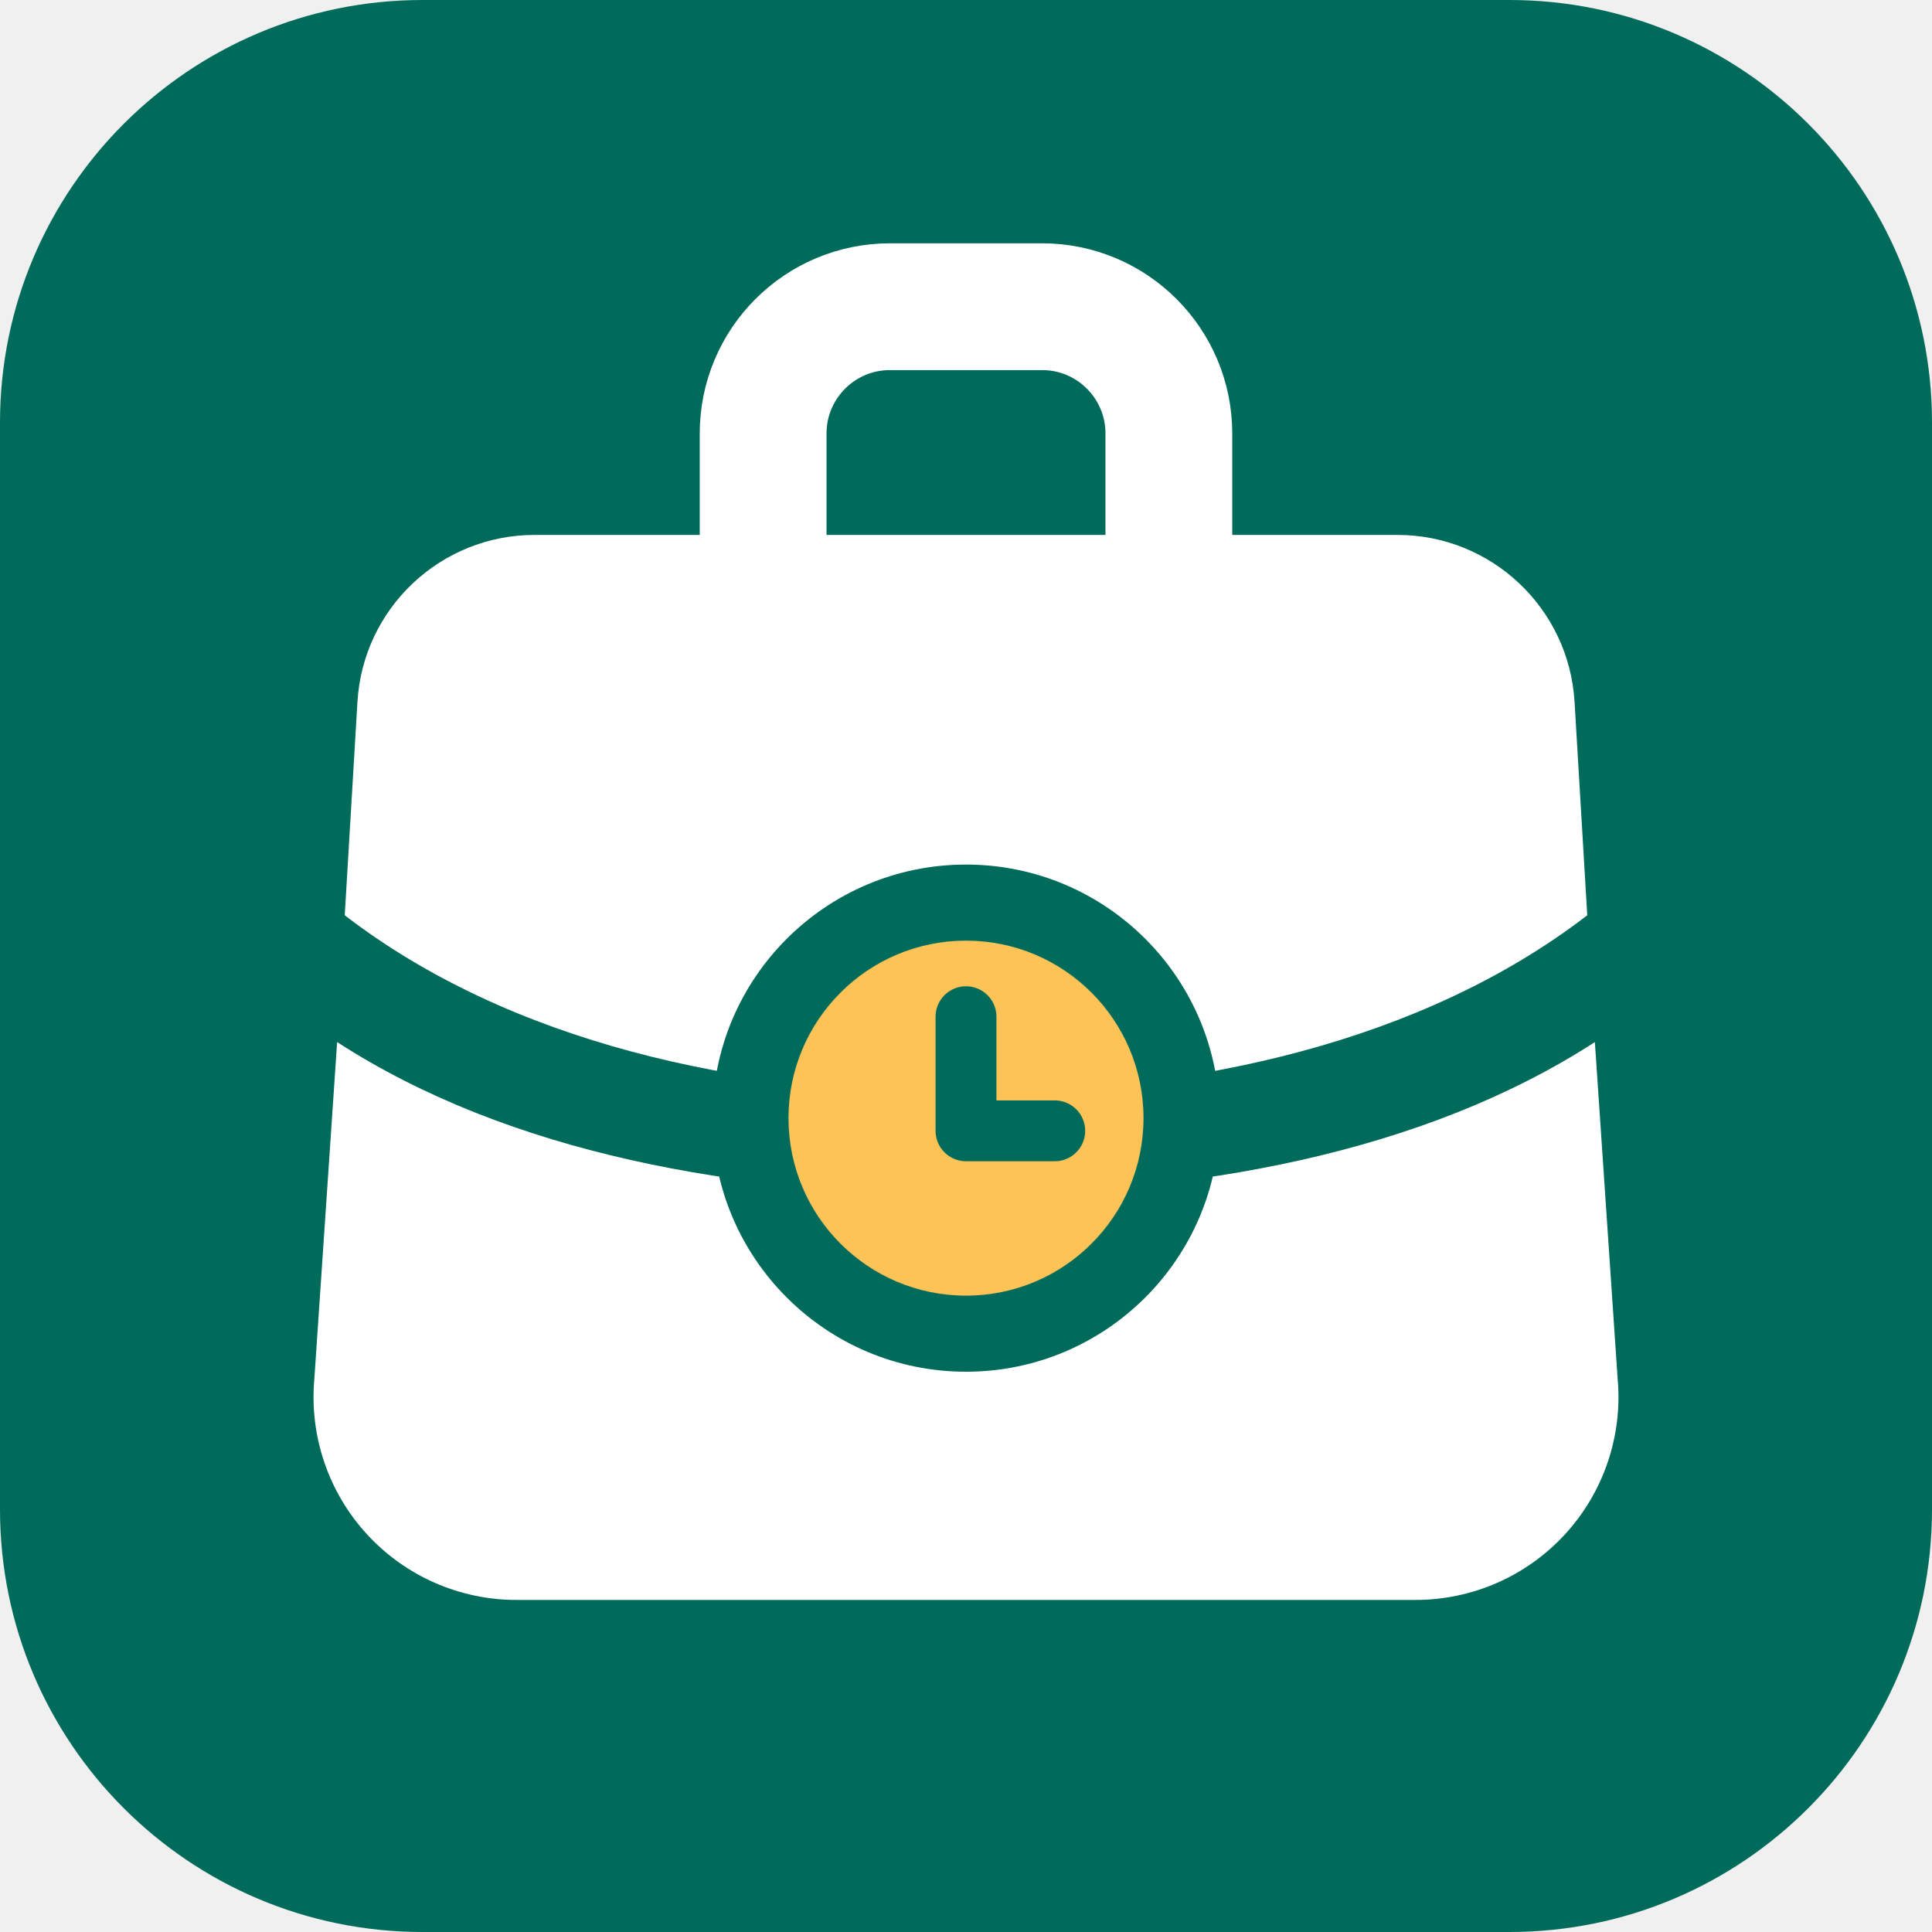
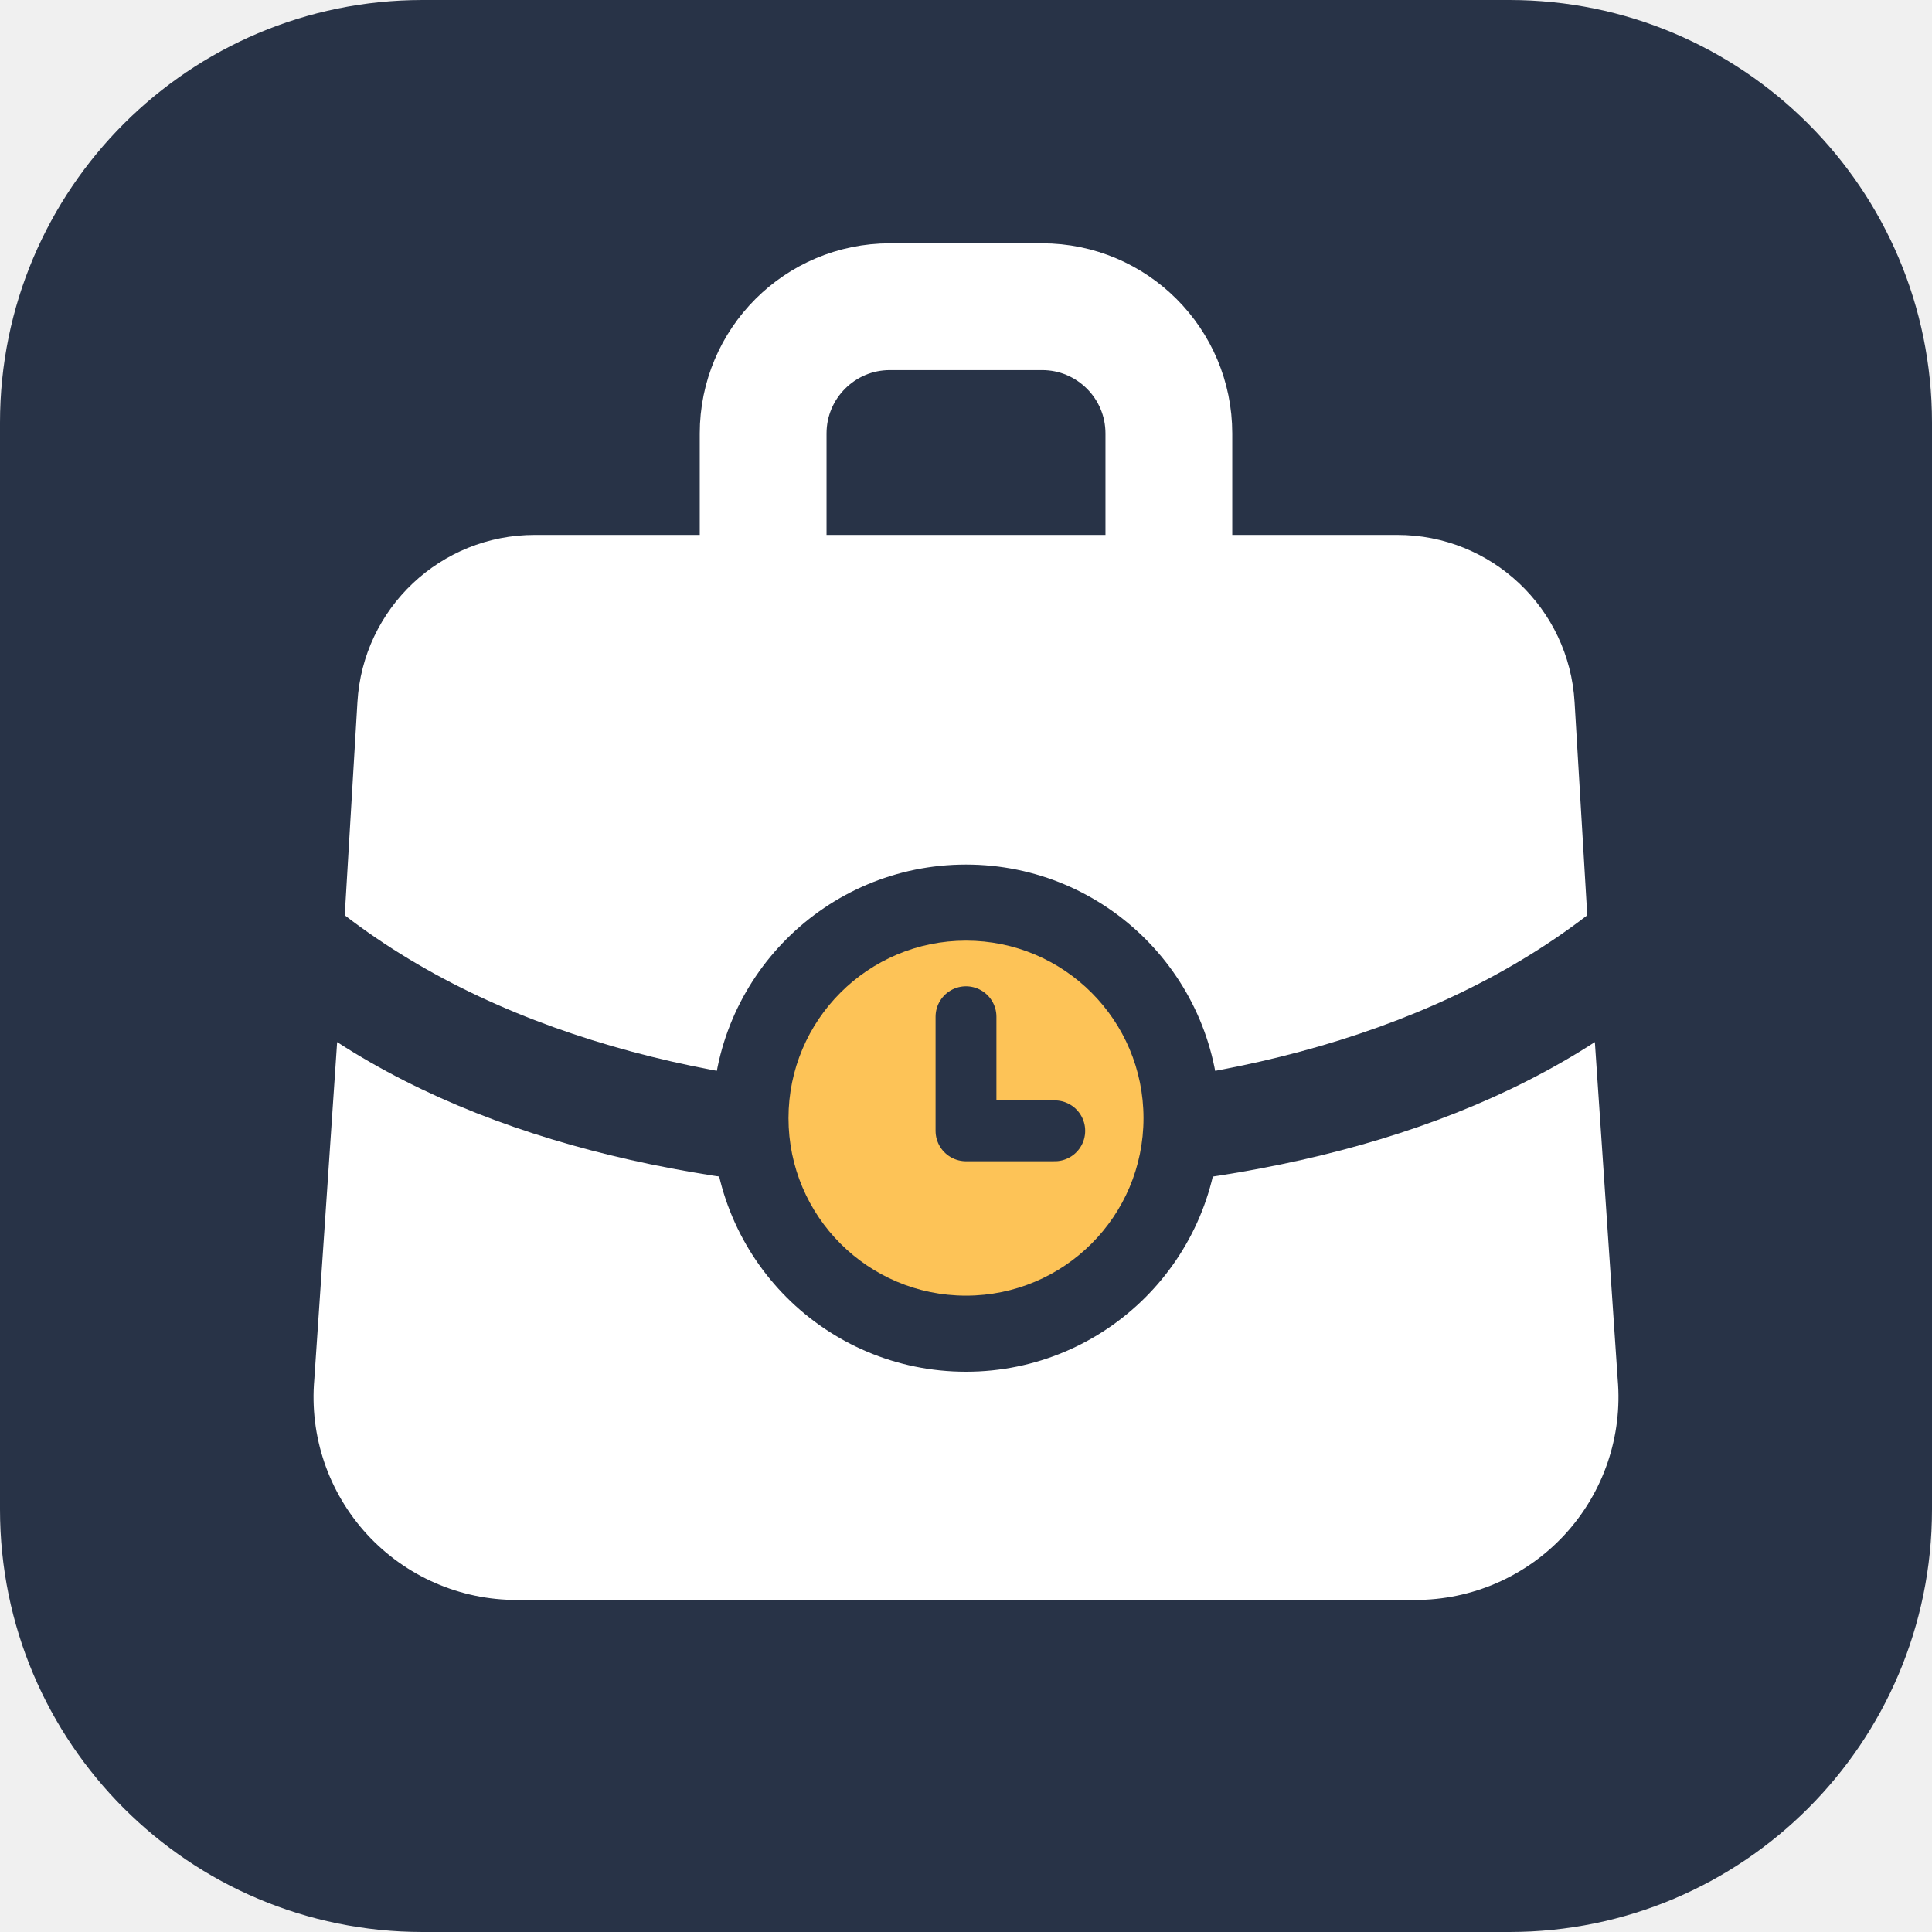
<svg xmlns="http://www.w3.org/2000/svg" viewBox="0 0 64 64">
-   <style>.t{fill:#006b5b}@media (prefers-color-scheme:dark){.t{fill:#71d3ba}}</style>
+   <style>.t{fill:#283347}</style>
  <rect class="t" width="64" height="64" rx="14" />
  <g transform="translate(5.12 5.12) scale(0.84)">
    <defs>
      <mask id="mg">
        <rect width="64" height="64" fill="#fff" />
        <circle cx="32" cy="38" r="10" fill="#000" />
      </mask>
      <mask id="mf">
        <rect width="64" height="64" fill="#fff" />
        <path d="M32 34v4.5h3.5" fill="none" stroke="#000" stroke-width="2.4" stroke-linecap="round" stroke-linejoin="round" />
      </mask>
    </defs>
    <path d="M24 15v-4a5 5 0 0 1 5-5h6a5 5 0 0 1 5 5v4" fill="none" stroke="#fff" stroke-width="5" stroke-linecap="round" />
    <g mask="url(#mg)" fill="#fff">
      <path d="M15 15h34a7 7 0 0 1 7 6.6l.5 8.4C50 35 41 37 32 37S14 35 7.5 30l.5-8.4A7 7 0 0 1 15 15z" />
      <path d="M7.2 35C14 39.4 23 41 32 41s18-1.6 24.8-6l.9 13.3A8 8 0 0 1 49.7 57H14.3a8 8 0 0 1-8-8.7z" />
    </g>
    <circle cx="32" cy="38" r="7" fill="#fdc357" mask="url(#mf)" />
  </g>
</svg>
